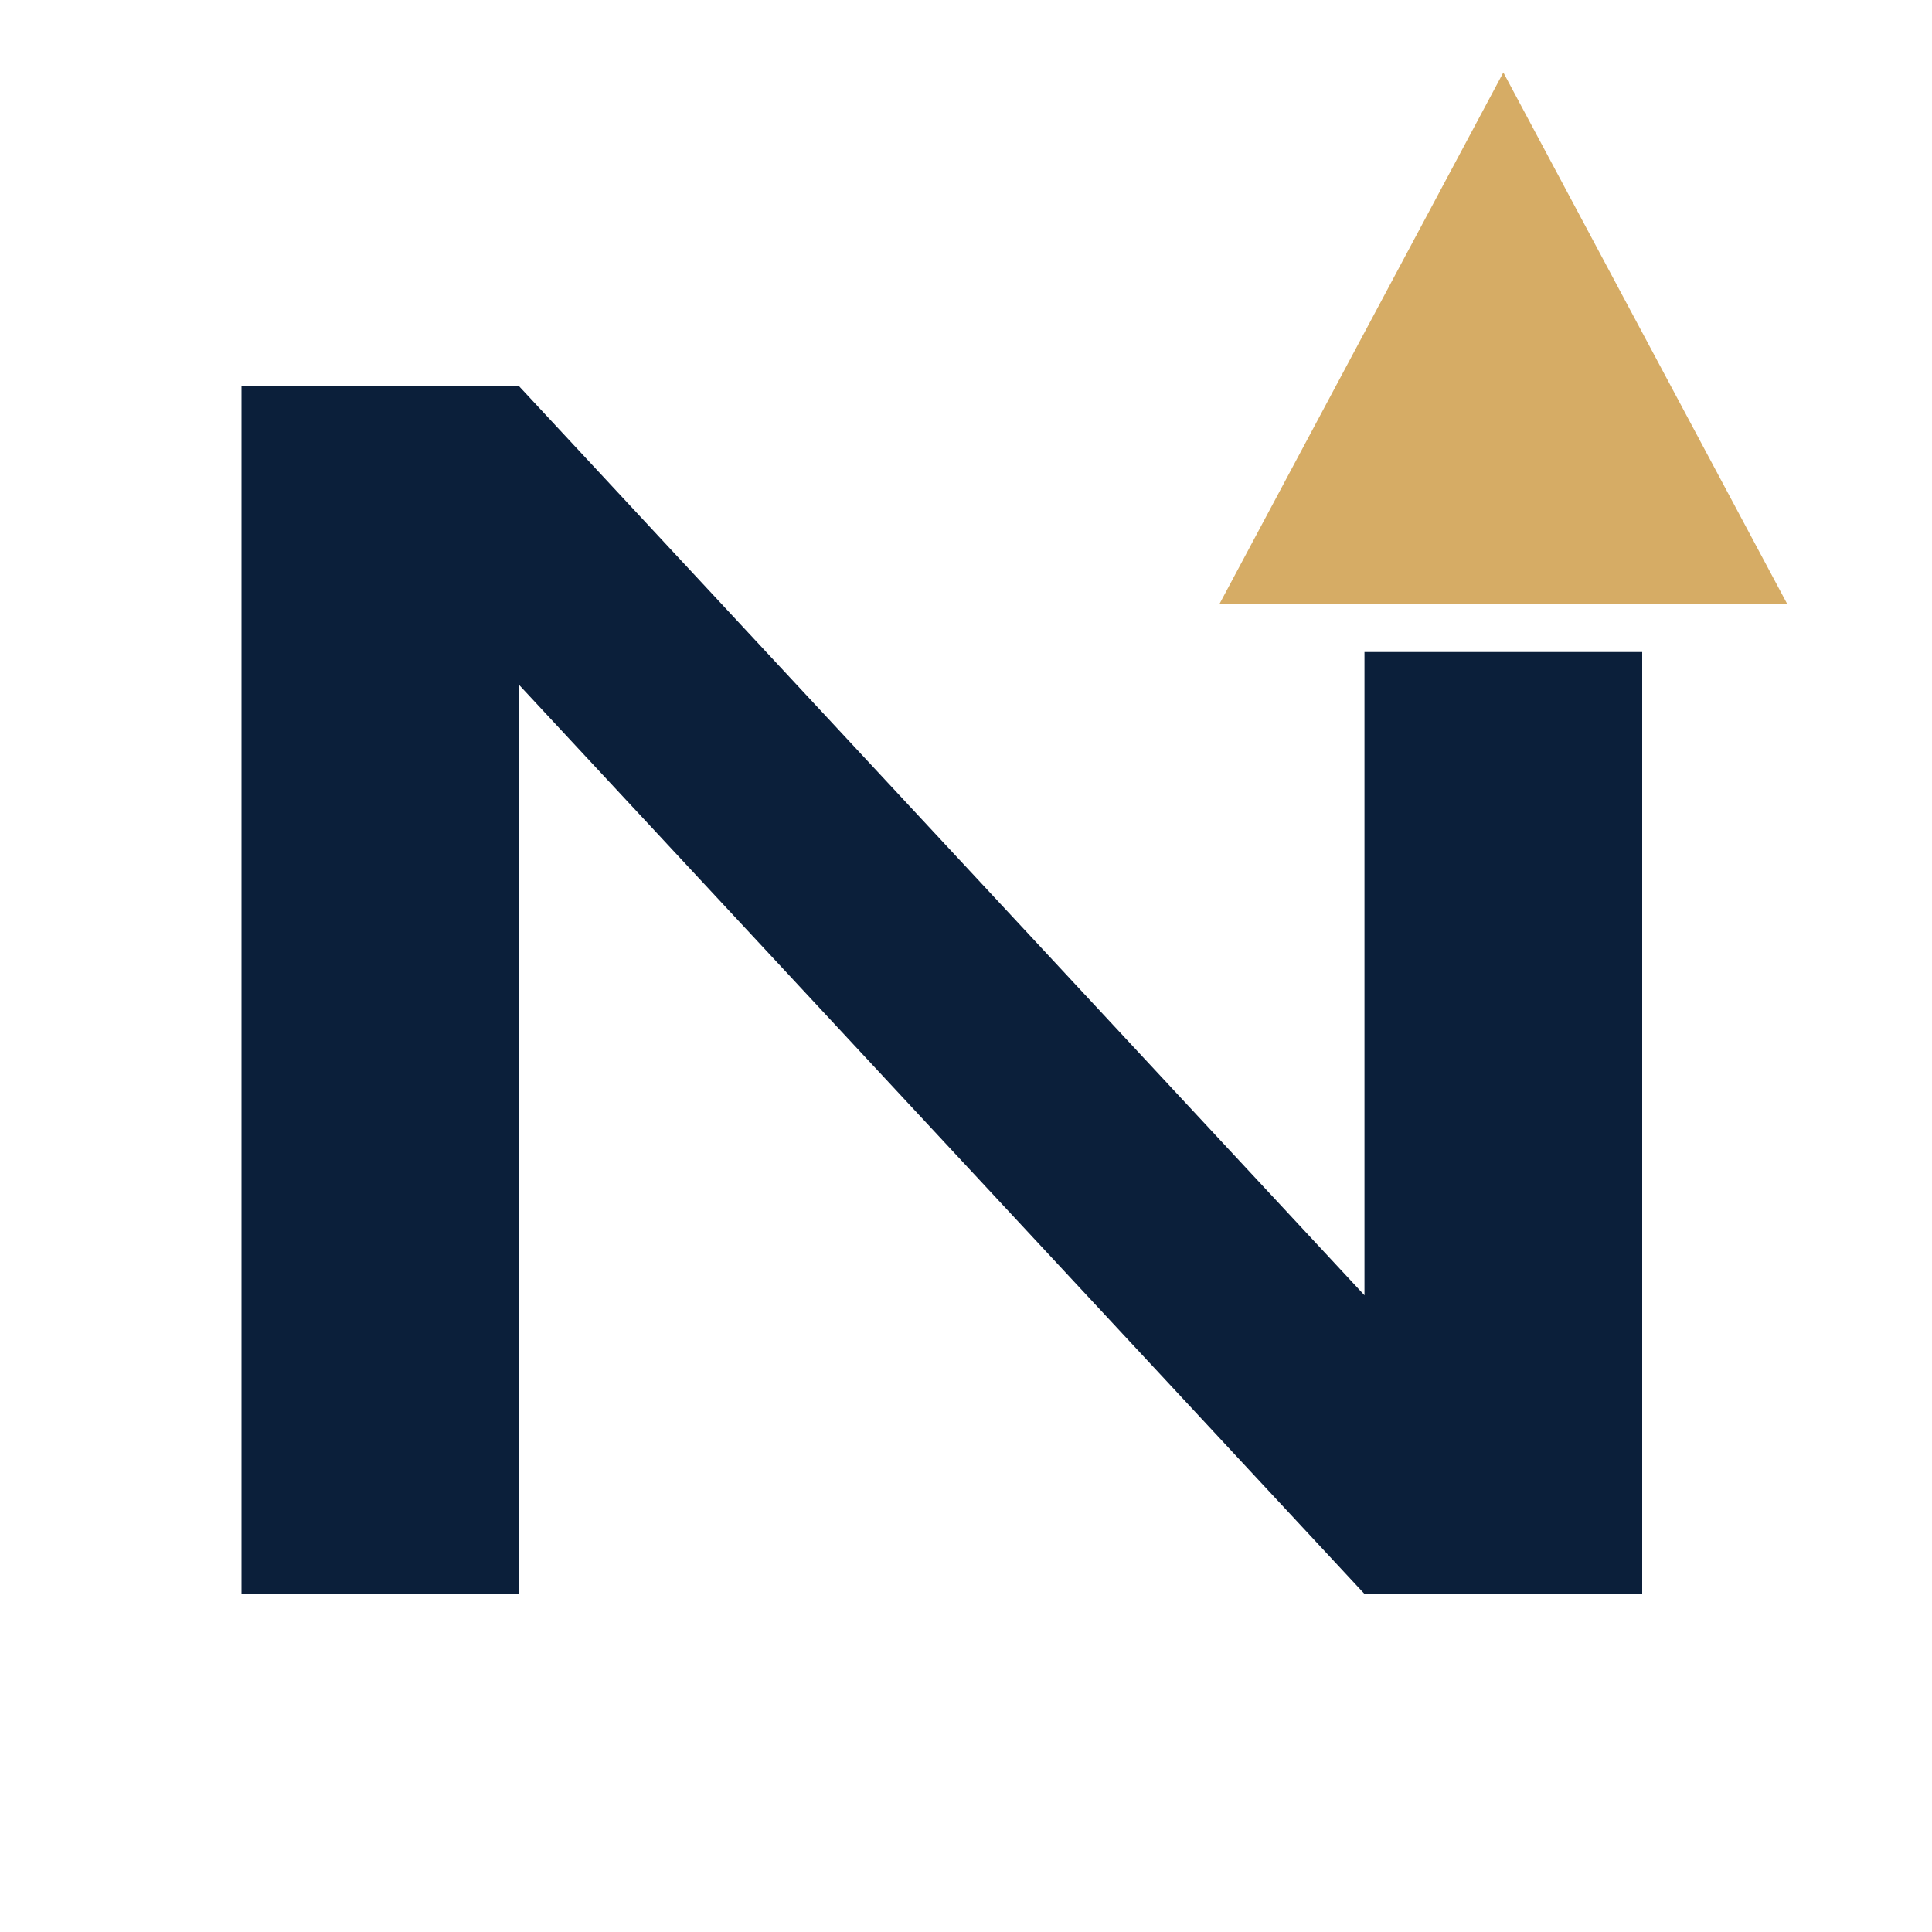
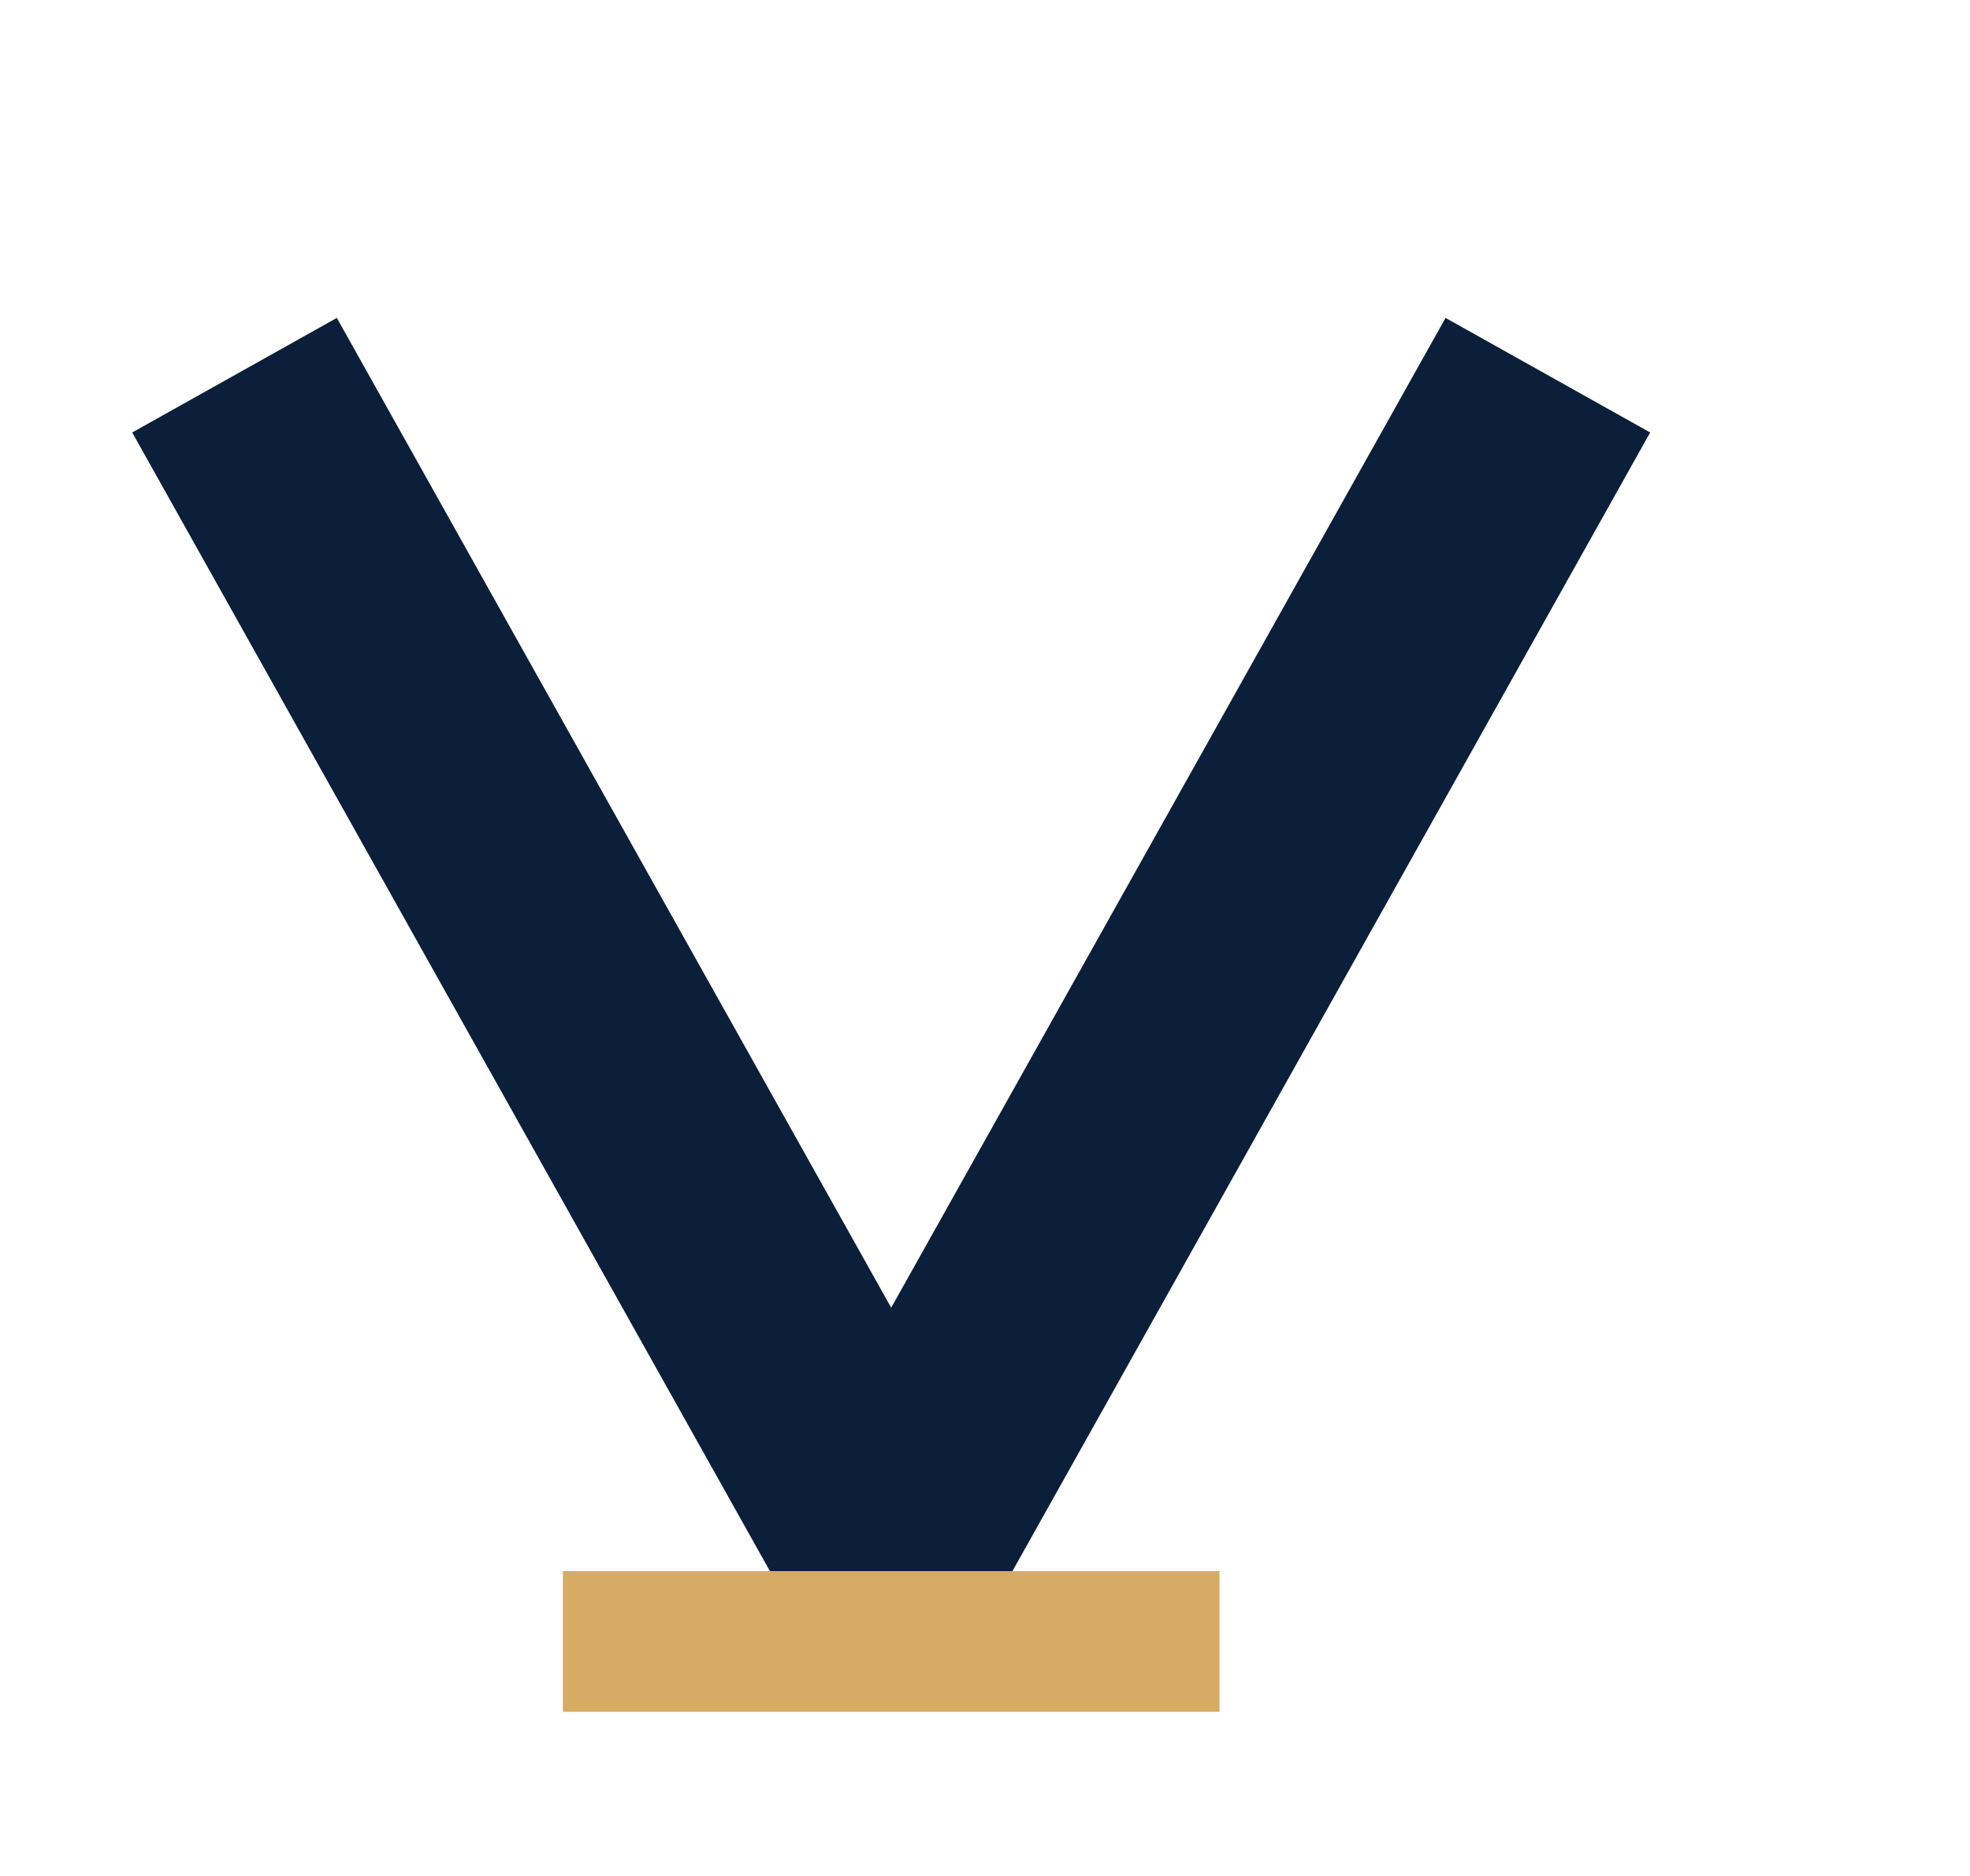
- <svg xmlns="http://www.w3.org/2000/svg" viewBox="0 0 40 40" role="img" aria-label="Northline Digital">
-   <path fill="#0B1F3A" d="M5 8h5.75v25H5zM5 8h5.75L34 33h-5.75zM28.25 13.5H34V33h-5.75z" />
-   <path fill="#D6AC65" d="M31.125 1.5L37 12.5H25.25z" />
+ <svg xmlns="http://www.w3.org/2000/svg" viewBox="0 0 42 40" role="img" aria-label="Valebrook Studio">
+   <path d="M5 8L19 33L33 8" fill="none" stroke="#0B1F3A" stroke-width="5" stroke-linejoin="round" />
+   <path d="M12 35H26" stroke="#D6AC65" stroke-width="3" />
</svg>
